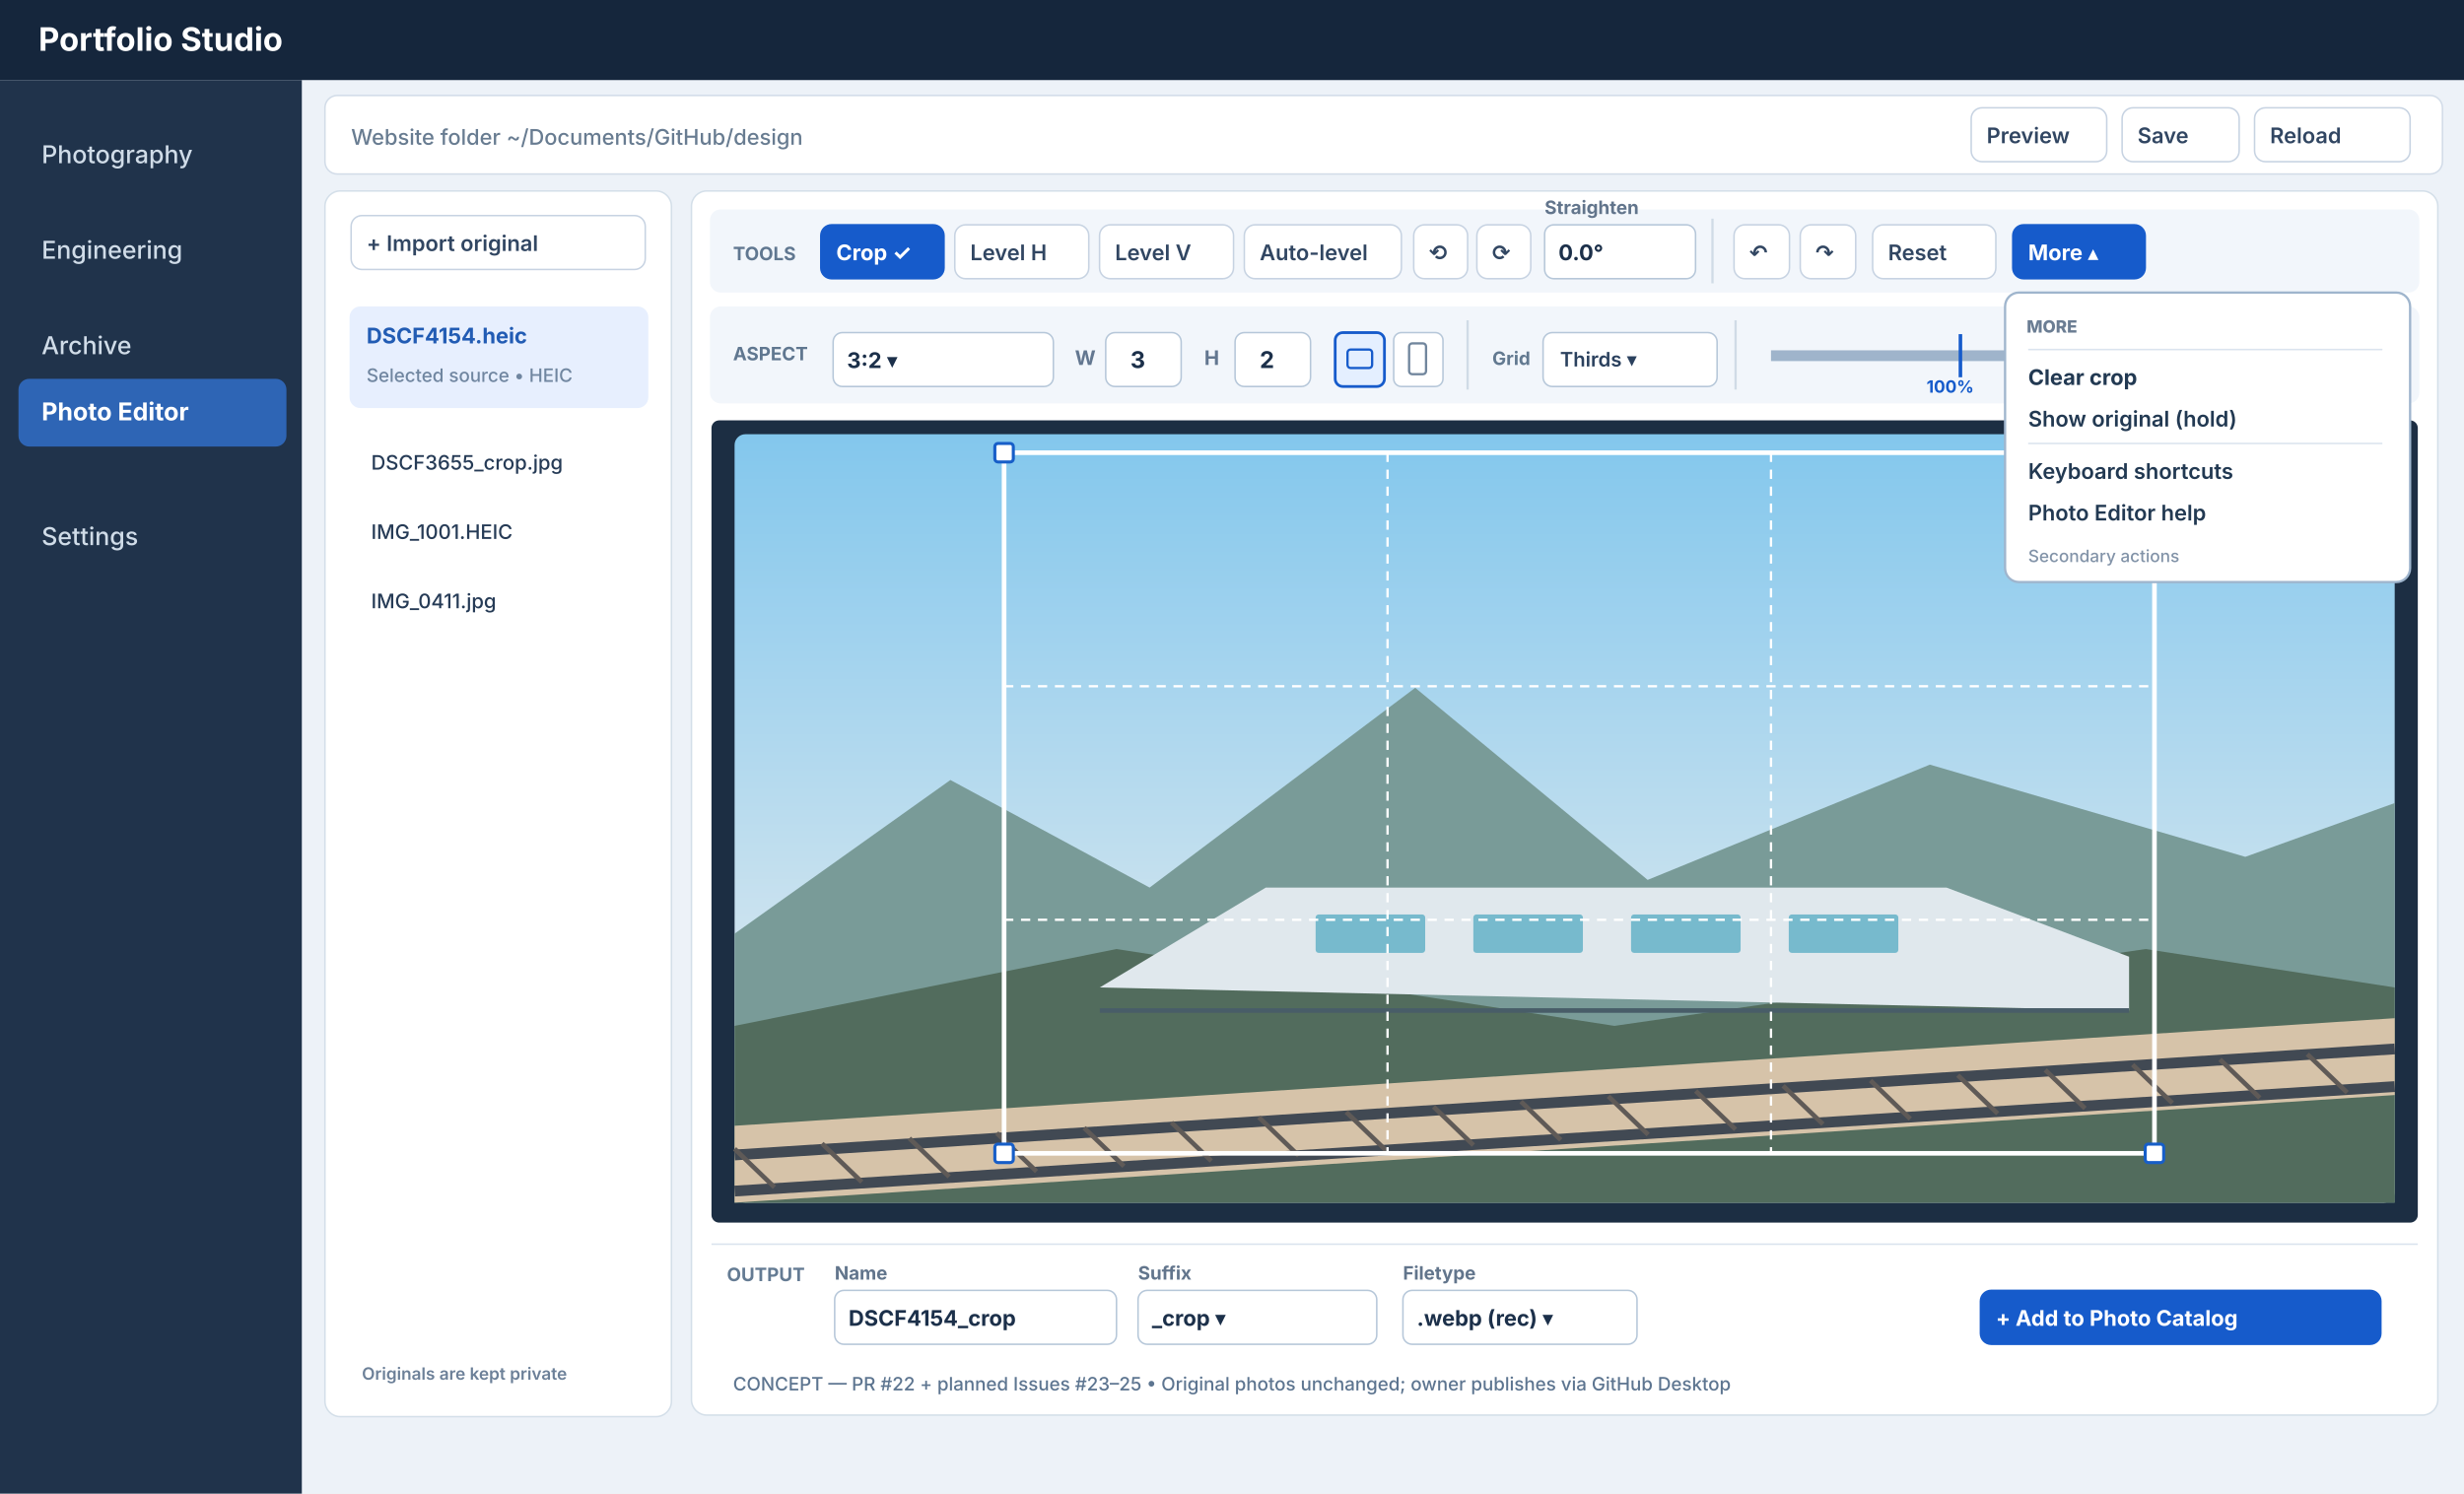
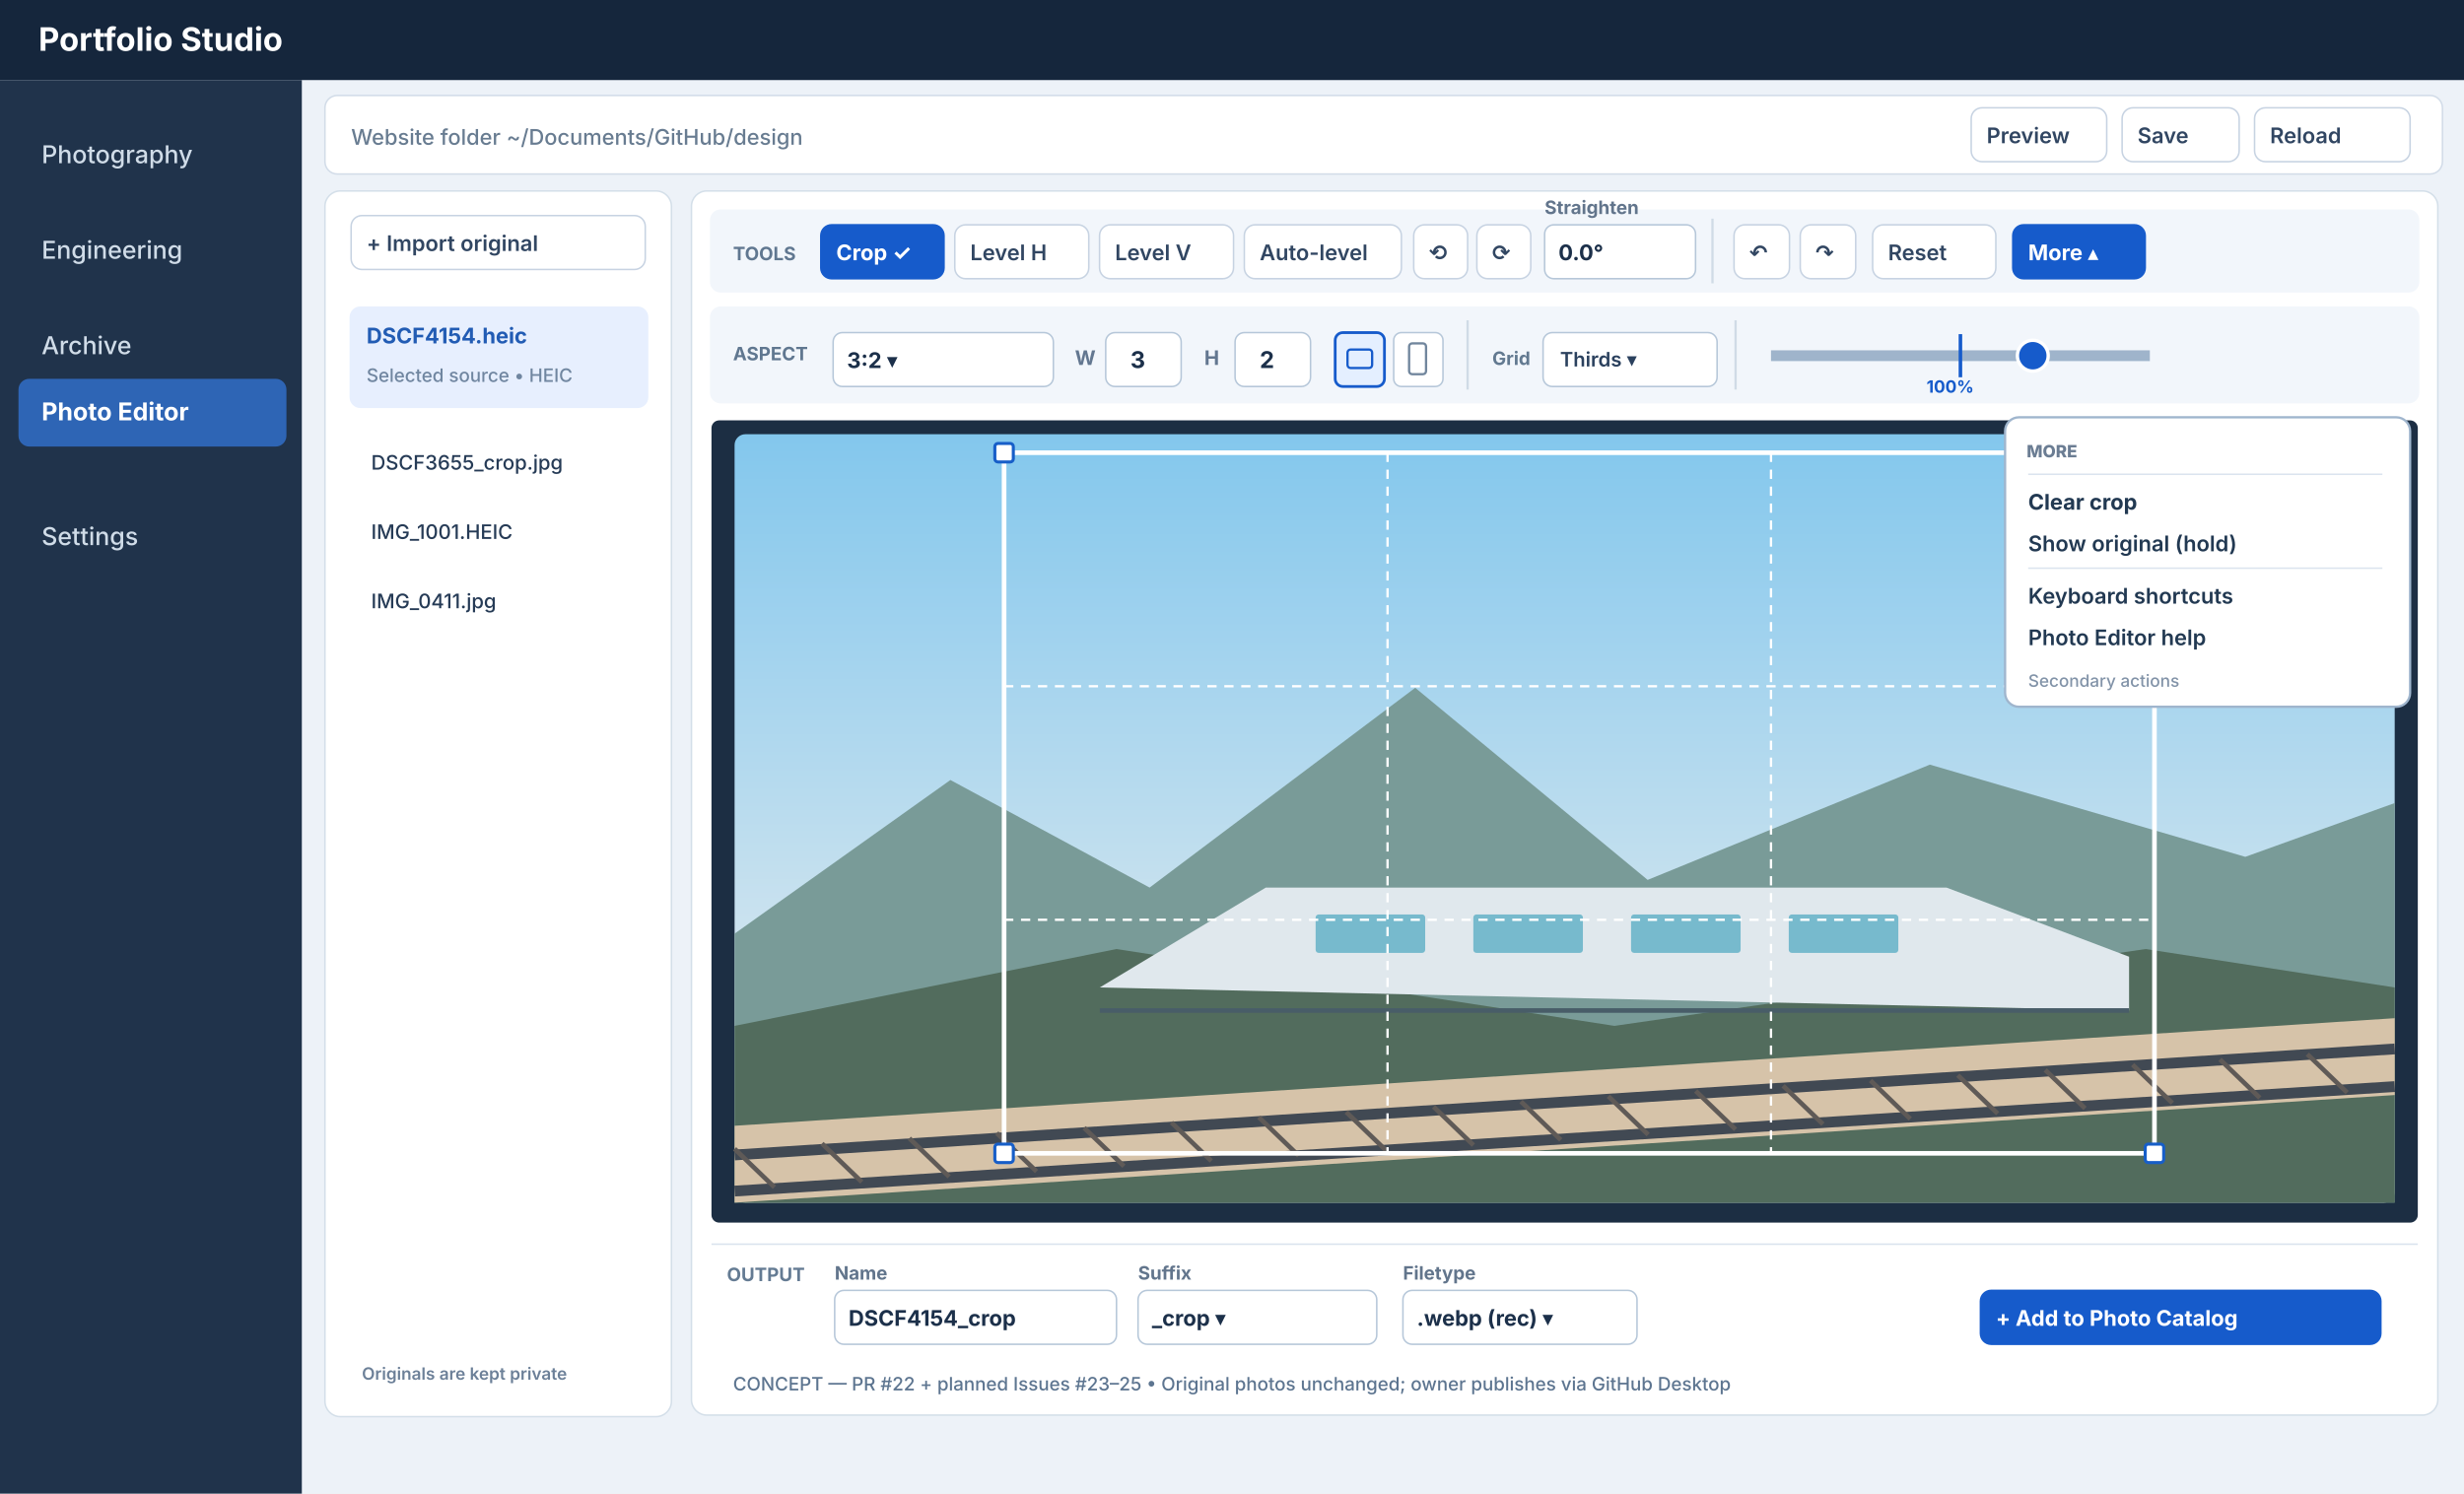
<svg xmlns="http://www.w3.org/2000/svg" width="1600" height="970" viewBox="0 0 1600 970" role="img" aria-label="Portfolio Studio two compact toolbars, crop selected, More menu expanded">
  <defs>
    <linearGradient id="sky" x1="0" y1="0" x2="0" y2="1">
      <stop offset="0" stop-color="#83c7ed" />
      <stop offset=".78" stop-color="#dae8ef" />
      <stop offset="1" stop-color="#e7e5d9" />
    </linearGradient>
  </defs>
  <rect x="0" y="0" width="1600" height="970" rx="0" fill="#edf2f8" stroke="none" stroke-width="1" />
  <rect x="0" y="0" width="1600" height="52" rx="0" fill="#15263c" stroke="none" stroke-width="1" />
  <text x="25" y="33" font-family="Inter,Arial,sans-serif" font-size="21" fill="#fff" font-weight="750">Portfolio Studio</text>
  <rect x="0" y="52" width="196" height="918" rx="0" fill="#20334b" stroke="none" stroke-width="1" />
  <text x="27" y="106" font-family="Inter,Arial,sans-serif" font-size="16" fill="#d0dce8" font-weight="500">Photography</text>
  <text x="27" y="168" font-family="Inter,Arial,sans-serif" font-size="16" fill="#d0dce8" font-weight="500">Engineering</text>
  <text x="27" y="230" font-family="Inter,Arial,sans-serif" font-size="16" fill="#d0dce8" font-weight="500">Archive</text>
  <rect x="12" y="246" width="174" height="44" rx="7" fill="#2e65b5" stroke="none" stroke-width="1" />
  <text x="27" y="273" font-family="Inter,Arial,sans-serif" font-size="16" fill="#fff" font-weight="700">Photo Editor</text>
  <text x="27" y="354" font-family="Inter,Arial,sans-serif" font-size="16" fill="#d0dce8" font-weight="500">Settings</text>
  <rect x="211" y="62" width="1375" height="51" rx="8" fill="#fff" stroke="#d2dce8" stroke-width="1" />
  <text x="228" y="94" font-family="Inter,Arial,sans-serif" font-size="14" fill="#687c91" font-weight="500">Website folder    ~/Documents/GitHub/design</text>
  <rect x="1280" y="70" width="88" height="35" rx="7" fill="#fff" stroke="#c7d3e2" stroke-width="1" />
  <text x="1290" y="93" font-family="Inter,Arial,sans-serif" font-size="14" fill="#314662" font-weight="580">Preview</text>
  <rect x="1378" y="70" width="76" height="35" rx="7" fill="#fff" stroke="#c7d3e2" stroke-width="1" />
  <text x="1388" y="93" font-family="Inter,Arial,sans-serif" font-size="14" fill="#314662" font-weight="580">Save</text>
  <rect x="1464" y="70" width="101" height="35" rx="7" fill="#fff" stroke="#c7d3e2" stroke-width="1" />
  <text x="1474" y="93" font-family="Inter,Arial,sans-serif" font-size="14" fill="#314662" font-weight="580">Reload</text>
  <rect x="211" y="124" width="225" height="796" rx="10" fill="#fff" stroke="#d4dfe9" stroke-width="1" />
  <rect x="228" y="140" width="191" height="35" rx="7" fill="#fff" stroke="#c7d3e2" stroke-width="1" />
  <text x="238" y="163" font-family="Inter,Arial,sans-serif" font-size="14" fill="#314662" font-weight="580">+ Import original</text>
  <rect x="227" y="199" width="194" height="66" rx="7" fill="#e7effe" stroke="none" stroke-width="1" />
  <text x="238" y="223" font-family="Inter,Arial,sans-serif" font-size="14" fill="#225cb4" font-weight="700">DSCF4154.heic</text>
  <text x="238" y="248" font-family="Inter,Arial,sans-serif" font-size="12" fill="#7086a0" font-weight="500">Selected source • HEIC</text>
  <text x="241" y="305" font-family="Inter,Arial,sans-serif" font-size="13" fill="#263b56" font-weight="500">DSCF3655_crop.jpg</text>
  <text x="241" y="350" font-family="Inter,Arial,sans-serif" font-size="13" fill="#263b56" font-weight="500">IMG_1001.HEIC</text>
  <text x="241" y="395" font-family="Inter,Arial,sans-serif" font-size="13" fill="#263b56" font-weight="500">IMG_0411.jpg</text>
  <text x="235" y="896" font-family="Inter,Arial,sans-serif" font-size="11" fill="#6c8098" font-weight="600">Originals are kept private</text>
  <rect x="449" y="124" width="1134" height="795" rx="10" fill="#fff" stroke="#d4dfe9" stroke-width="1" />
  <rect x="461" y="136" width="1110" height="54" rx="7" fill="#f2f6fb" stroke="none" stroke-width="1" />
  <text x="476" y="169" font-family="Inter,Arial,sans-serif" font-size="12" fill="#607790" font-weight="750">TOOLS</text>
  <rect x="533" y="146" width="80" height="35" rx="7" fill="#165bcb" stroke="#165bcb" stroke-width="1" />
  <text x="543" y="169" font-family="Inter,Arial,sans-serif" font-size="14" fill="#fff" font-weight="750">Crop ✓</text>
  <rect x="620" y="146" width="87" height="35" rx="7" fill="#fff" stroke="#c7d3e2" stroke-width="1" />
  <text x="630" y="169" font-family="Inter,Arial,sans-serif" font-size="14" fill="#314662" font-weight="580">Level H</text>
  <rect x="714" y="146" width="87" height="35" rx="7" fill="#fff" stroke="#c7d3e2" stroke-width="1" />
  <text x="724" y="169" font-family="Inter,Arial,sans-serif" font-size="14" fill="#314662" font-weight="580">Level V</text>
  <rect x="808" y="146" width="102" height="35" rx="7" fill="#fff" stroke="#c7d3e2" stroke-width="1" />
  <text x="818" y="169" font-family="Inter,Arial,sans-serif" font-size="14" fill="#314662" font-weight="580">Auto-level</text>
  <rect x="918" y="146" width="35" height="35" rx="7" fill="#fff" stroke="#c7d3e2" stroke-width="1" />
  <text x="928" y="169" font-family="Inter,Arial,sans-serif" font-size="14" fill="#314662" font-weight="580">⟲</text>
  <rect x="959" y="146" width="35" height="35" rx="7" fill="#fff" stroke="#c7d3e2" stroke-width="1" />
  <text x="969" y="169" font-family="Inter,Arial,sans-serif" font-size="14" fill="#314662" font-weight="580">⟳</text>
  <text x="1003" y="139" font-family="Inter,Arial,sans-serif" font-size="12" fill="#62758c" font-weight="650">Straighten</text>
  <rect x="1003" y="146" width="98" height="35" rx="6" fill="#fff" stroke="#b6c7d9" stroke-width="1" />
  <text x="1012" y="169" font-family="Inter,Arial,sans-serif" font-size="14" fill="#1c304a" font-weight="650">0.0°</text>
  <line x1="1112" y1="142" x2="1112" y2="184" stroke="#d0dbe6" stroke-width="1.5" />
  <rect x="1126" y="146" width="36" height="35" rx="7" fill="#fff" stroke="#c7d3e2" stroke-width="1" />
  <text x="1136" y="169" font-family="Inter,Arial,sans-serif" font-size="14" fill="#314662" font-weight="580">↶</text>
  <rect x="1169" y="146" width="36" height="35" rx="7" fill="#fff" stroke="#c7d3e2" stroke-width="1" />
  <text x="1179" y="169" font-family="Inter,Arial,sans-serif" font-size="14" fill="#314662" font-weight="580">↷</text>
  <rect x="1216" y="146" width="80" height="35" rx="7" fill="#fff" stroke="#c7d3e2" stroke-width="1" />
  <text x="1226" y="169" font-family="Inter,Arial,sans-serif" font-size="14" fill="#314662" font-weight="580">Reset</text>
  <rect x="1307" y="146" width="86" height="35" rx="7" fill="#165bcb" stroke="#165bcb" stroke-width="1" />
  <text x="1317" y="169" font-family="Inter,Arial,sans-serif" font-size="14" fill="#fff" font-weight="750">More ▴</text>
  <rect x="461" y="199" width="1110" height="63" rx="7" fill="#f2f6fb" stroke="none" stroke-width="1" />
  <text x="476" y="234" font-family="Inter,Arial,sans-serif" font-size="12" fill="#607790" font-weight="750">ASPECT</text>
  <text x="541" y="209" font-family="Inter,Arial,sans-serif" font-size="12" fill="#62758c" font-weight="650" />
  <rect x="541" y="216" width="143" height="35" rx="6" fill="#fff" stroke="#b6c7d9" stroke-width="1" />
  <text x="550" y="239" font-family="Inter,Arial,sans-serif" font-size="14" fill="#1c304a" font-weight="650">3:2   ▾</text>
  <text x="698" y="237" font-family="Inter,Arial,sans-serif" font-size="13" fill="#637790" font-weight="750">W</text>
  <rect x="718" y="216" width="49" height="35" rx="6" fill="#fff" stroke="#b6c7d9" stroke-width="1" />
  <text x="734" y="239" font-family="Inter,Arial,sans-serif" font-size="15" fill="#1c304a" font-weight="700">3</text>
  <text x="782" y="237" font-family="Inter,Arial,sans-serif" font-size="13" fill="#637790" font-weight="750">H</text>
  <rect x="802" y="216" width="49" height="35" rx="6" fill="#fff" stroke="#b6c7d9" stroke-width="1" />
  <text x="818" y="239" font-family="Inter,Arial,sans-serif" font-size="15" fill="#1c304a" font-weight="700">2</text>
  <rect x="867" y="216" width="32" height="35" rx="5" fill="#e4efff" stroke="#165bcb" stroke-width="1.8" />
  <rect x="905" y="216" width="32" height="35" rx="5" fill="#fff" stroke="#b6c7d9" stroke-width="1" />
  <rect x="875" y="227" width="16" height="12" rx="2" fill="none" stroke="#165bcb" stroke-width="1.5" />
  <rect x="915" y="223" width="11" height="20" rx="2" fill="none" stroke="#71869d" stroke-width="1.5" />
  <line x1="953" y1="208" x2="953" y2="253" stroke="#d0dbe6" stroke-width="1.5" />
  <text x="969" y="237" font-family="Inter,Arial,sans-serif" font-size="12" fill="#627990" font-weight="650">Grid</text>
  <rect x="1002" y="216" width="113" height="35" rx="6" fill="#fff" stroke="#b6c7d9" stroke-width="1" />
  <text x="1013" y="238" font-family="Inter,Arial,sans-serif" font-size="13" fill="#2b415e" font-weight="580">Thirds ▾</text>
  <line x1="1127" y1="208" x2="1127" y2="253" stroke="#d0dbe6" stroke-width="1.5" />
  <line x1="1150" y1="231" x2="1396" y2="231" stroke="#9fb4cb" stroke-width="7" />
  <line x1="1273" y1="217" x2="1273" y2="245" stroke="#165bcb" stroke-width="2.3" />
  <circle cx="1320" cy="231" r="10" fill="#165bcb" stroke="#fff" stroke-width="2.2" />
  <text x="1251" y="255" font-family="Inter,Arial,sans-serif" font-size="11" fill="#165bcb" font-weight="700">100%</text>
  <rect x="462" y="273" width="1108" height="521" rx="5" fill="#1c2e43" stroke="none" stroke-width="1" />
  <rect x="477" y="282" width="1078" height="499" rx="7" fill="url(#sky)" stroke="none" stroke-width="1" />
  <path d="M477 606.35 L617.14 506.55 L746.5 576.41 L918.98 446.67 L1069.9 571.42 L1253.16 496.57 L1457.98 556.45 L1555 521.52 L1555 781 L477 781 Z" fill="#799b98" />
  <path d="M477 666.23 L724.94 616.33 L1048.34 666.23 L1393.3 616.33 L1555 641.28 L1555 781 L477 781 Z" fill="#526c5d" />
  <path d="M477 731.1 L1555 661.24 L1555 711.14 L477 781 Z" fill="#d6c3a9" />
  <line x1="477" y1="750.062" x2="1555" y2="681.2" stroke="#414953" stroke-width="7" />
  <line x1="477" y1="773.515" x2="1555" y2="705.651" stroke="#414953" stroke-width="7" />
  <line x1="477" y1="746.07" x2="502.872" y2="771.02" stroke="#5f5a57" stroke-width="3" />
  <line x1="533.737" y1="742.656" x2="559.609" y2="767.606" stroke="#5f5a57" stroke-width="3" />
  <line x1="590.474" y1="739.242" x2="616.346" y2="764.192" stroke="#5f5a57" stroke-width="3" />
  <line x1="647.211" y1="735.827" x2="673.083" y2="760.777" stroke="#5f5a57" stroke-width="3" />
  <line x1="703.947" y1="732.413" x2="729.819" y2="757.363" stroke="#5f5a57" stroke-width="3" />
  <line x1="760.684" y1="728.999" x2="786.556" y2="753.949" stroke="#5f5a57" stroke-width="3" />
  <line x1="817.421" y1="725.585" x2="843.293" y2="750.535" stroke="#5f5a57" stroke-width="3" />
  <line x1="874.158" y1="722.171" x2="900.03" y2="747.121" stroke="#5f5a57" stroke-width="3" />
  <line x1="930.895" y1="718.756" x2="956.767" y2="743.706" stroke="#5f5a57" stroke-width="3" />
  <line x1="987.632" y1="715.342" x2="1013.504" y2="740.292" stroke="#5f5a57" stroke-width="3" />
  <line x1="1044.368" y1="711.928" x2="1070.24" y2="736.878" stroke="#5f5a57" stroke-width="3" />
  <line x1="1101.105" y1="708.514" x2="1126.977" y2="733.464" stroke="#5f5a57" stroke-width="3" />
  <line x1="1157.842" y1="705.099" x2="1183.714" y2="730.049" stroke="#5f5a57" stroke-width="3" />
  <line x1="1214.579" y1="701.685" x2="1240.451" y2="726.635" stroke="#5f5a57" stroke-width="3" />
  <line x1="1271.316" y1="698.271" x2="1297.188" y2="723.221" stroke="#5f5a57" stroke-width="3" />
  <line x1="1328.053" y1="694.857" x2="1353.925" y2="719.807" stroke="#5f5a57" stroke-width="3" />
  <line x1="1384.789" y1="691.443" x2="1410.661" y2="716.393" stroke="#5f5a57" stroke-width="3" />
  <line x1="1441.526" y1="688.028" x2="1467.398" y2="712.978" stroke="#5f5a57" stroke-width="3" />
  <line x1="1498.263" y1="684.614" x2="1524.135" y2="709.564" stroke="#5f5a57" stroke-width="3" />
  <path d="M714.16 641.28 L821.96 576.41 L1263.94 576.41 L1382.52 621.32 L1382.52 656.25Z" fill="#e0e8ed" />
  <rect x="854.3" y="593.875" width="71.148" height="24.95" rx="2" fill="#77bacd" stroke="none" stroke-width="1" />
  <rect x="956.71" y="593.875" width="71.148" height="24.95" rx="2" fill="#77bacd" stroke="none" stroke-width="1" />
  <rect x="1059.12" y="593.875" width="71.148" height="24.95" rx="2" fill="#77bacd" stroke="none" stroke-width="1" />
  <rect x="1161.53" y="593.875" width="71.148" height="24.95" rx="2" fill="#77bacd" stroke="none" stroke-width="1" />
  <line x1="714.16" y1="656.25" x2="1382.52" y2="656.25" stroke="#485d68" stroke-width="3" />
  <rect x="652" y="294" width="747" height="455" rx="0" fill="none" stroke="#fff" stroke-width="3" />
  <line x1="901" y1="294" x2="901" y2="749" stroke="#fff" stroke-width="1.5" stroke-dasharray="6 5" />
  <line x1="652" y1="445.667" x2="1399" y2="445.667" stroke="#fff" stroke-width="1.5" stroke-dasharray="6 5" />
  <line x1="1150" y1="294" x2="1150" y2="749" stroke="#fff" stroke-width="1.5" stroke-dasharray="6 5" />
  <line x1="652" y1="597.333" x2="1399" y2="597.333" stroke="#fff" stroke-width="1.5" stroke-dasharray="6 5" />
  <rect x="646" y="288" width="12" height="12" rx="2" fill="#fff" stroke="#175ec8" stroke-width="2" />
  <rect x="1393" y="288" width="12" height="12" rx="2" fill="#fff" stroke="#175ec8" stroke-width="2" />
  <rect x="646" y="743" width="12" height="12" rx="2" fill="#fff" stroke="#175ec8" stroke-width="2" />
  <rect x="1393" y="743" width="12" height="12" rx="2" fill="#fff" stroke="#175ec8" stroke-width="2" />
  <line x1="462" y1="808" x2="1570" y2="808" stroke="#d9e3ee" stroke-width="1" />
  <text x="472" y="832" font-family="Inter,Arial,sans-serif" font-size="12" fill="#647b93" font-weight="750">OUTPUT</text>
  <text x="542" y="831" font-family="Inter,Arial,sans-serif" font-size="12" fill="#62758c" font-weight="650">Name</text>
  <rect x="542" y="838" width="183" height="35" rx="6" fill="#fff" stroke="#b6c7d9" stroke-width="1" />
  <text x="551" y="861" font-family="Inter,Arial,sans-serif" font-size="14" fill="#1c304a" font-weight="650">DSCF4154_crop</text>
  <text x="739" y="831" font-family="Inter,Arial,sans-serif" font-size="12" fill="#62758c" font-weight="650">Suffix</text>
  <rect x="739" y="838" width="155" height="35" rx="6" fill="#fff" stroke="#b6c7d9" stroke-width="1" />
  <text x="748" y="861" font-family="Inter,Arial,sans-serif" font-size="14" fill="#1c304a" font-weight="650">_crop  ▾</text>
  <text x="911" y="831" font-family="Inter,Arial,sans-serif" font-size="12" fill="#62758c" font-weight="650">Filetype</text>
  <rect x="911" y="838" width="152" height="35" rx="6" fill="#fff" stroke="#b6c7d9" stroke-width="1" />
  <text x="920" y="861" font-family="Inter,Arial,sans-serif" font-size="14" fill="#1c304a" font-weight="650">.webp (rec) ▾</text>
  <rect x="1286" y="838" width="260" height="35" rx="7" fill="#165bcb" stroke="#165bcb" stroke-width="1" />
  <text x="1296" y="861" font-family="Inter,Arial,sans-serif" font-size="14" fill="#fff" font-weight="750">+ Add to Photo Catalog</text>
  <text x="476" y="903" font-family="Inter,Arial,sans-serif" font-size="12" fill="#5d7590" font-weight="550">CONCEPT — PR #22 + planned Issues #23–25 • Original photos unchanged; owner publishes via GitHub Desktop</text>
-   <rect x="1302" y="190" width="263" height="188" rx="9" fill="#fff" stroke="#9fb5cd" stroke-width="1.5" />
-   <text x="1316" y="216" font-family="Inter,Arial,sans-serif" font-size="11" fill="#6b7d93" font-weight="800">MORE</text>
-   <line x1="1317" y1="227" x2="1547" y2="227" stroke="#dbe4ef" stroke-width="1" />
-   <text x="1317" y="250" font-family="Inter,Arial,sans-serif" font-size="14" fill="#223952" font-weight="650">Clear crop</text>
-   <text x="1317" y="277" font-family="Inter,Arial,sans-serif" font-size="14" fill="#223952" font-weight="580">Show original (hold)</text>
-   <line x1="1317" y1="288" x2="1547" y2="288" stroke="#dbe4ef" stroke-width="1" />
-   <text x="1317" y="311" font-family="Inter,Arial,sans-serif" font-size="14" fill="#223952" font-weight="580">Keyboard shortcuts</text>
-   <text x="1317" y="338" font-family="Inter,Arial,sans-serif" font-size="14" fill="#223952" font-weight="580">Photo Editor help</text>
-   <text x="1317" y="365" font-family="Inter,Arial,sans-serif" font-size="11" fill="#8293a8" font-weight="500">Secondary actions</text>
+   <rect x="1302" y="271" width="263" height="188" rx="9" fill="#fff" stroke="#9fb5cd" stroke-width="1.5" />
+   <text x="1316" y="297" font-family="Inter,Arial,sans-serif" font-size="11" fill="#6b7d93" font-weight="800">MORE</text>
+   <line x1="1317" y1="308" x2="1547" y2="308" stroke="#dbe4ef" stroke-width="1" />
+   <text x="1317" y="331" font-family="Inter,Arial,sans-serif" font-size="14" fill="#223952" font-weight="650">Clear crop</text>
+   <text x="1317" y="358" font-family="Inter,Arial,sans-serif" font-size="14" fill="#223952" font-weight="580">Show original (hold)</text>
+   <line x1="1317" y1="369" x2="1547" y2="369" stroke="#dbe4ef" stroke-width="1" />
+   <text x="1317" y="392" font-family="Inter,Arial,sans-serif" font-size="14" fill="#223952" font-weight="580">Keyboard shortcuts</text>
+   <text x="1317" y="419" font-family="Inter,Arial,sans-serif" font-size="14" fill="#223952" font-weight="580">Photo Editor help</text>
+   <text x="1317" y="446" font-family="Inter,Arial,sans-serif" font-size="11" fill="#8293a8" font-weight="500">Secondary actions</text>
</svg>
